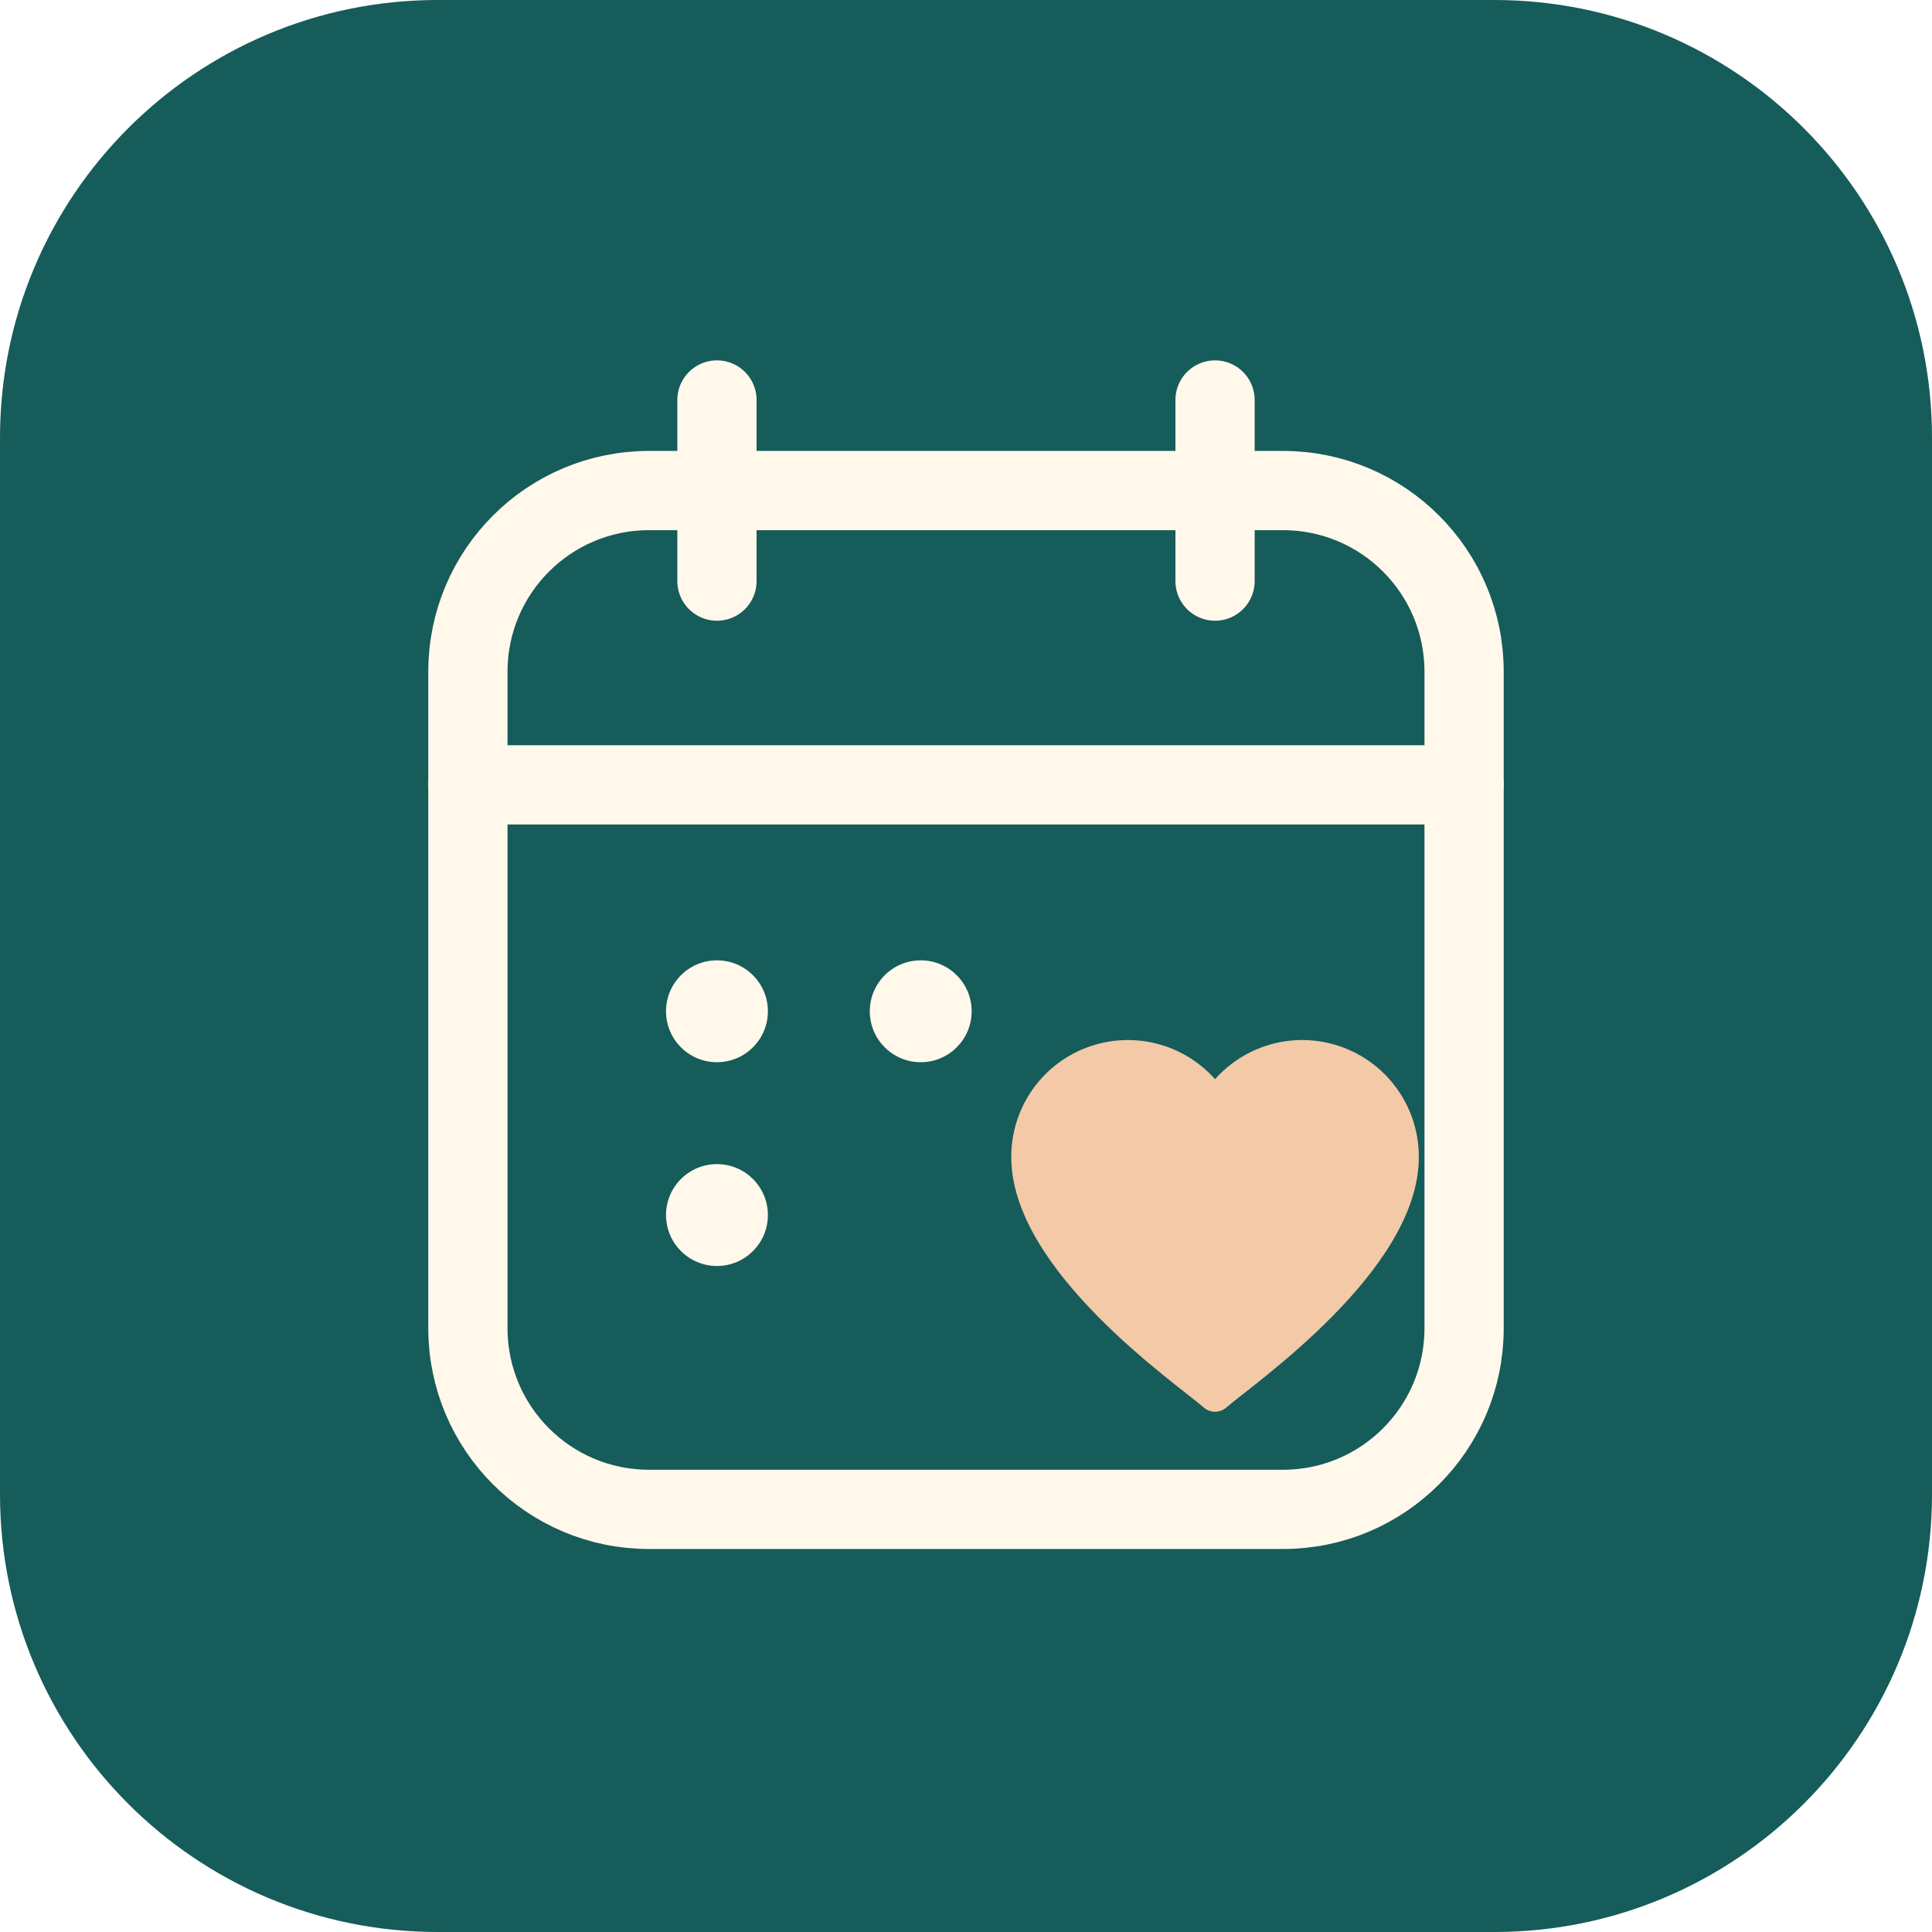
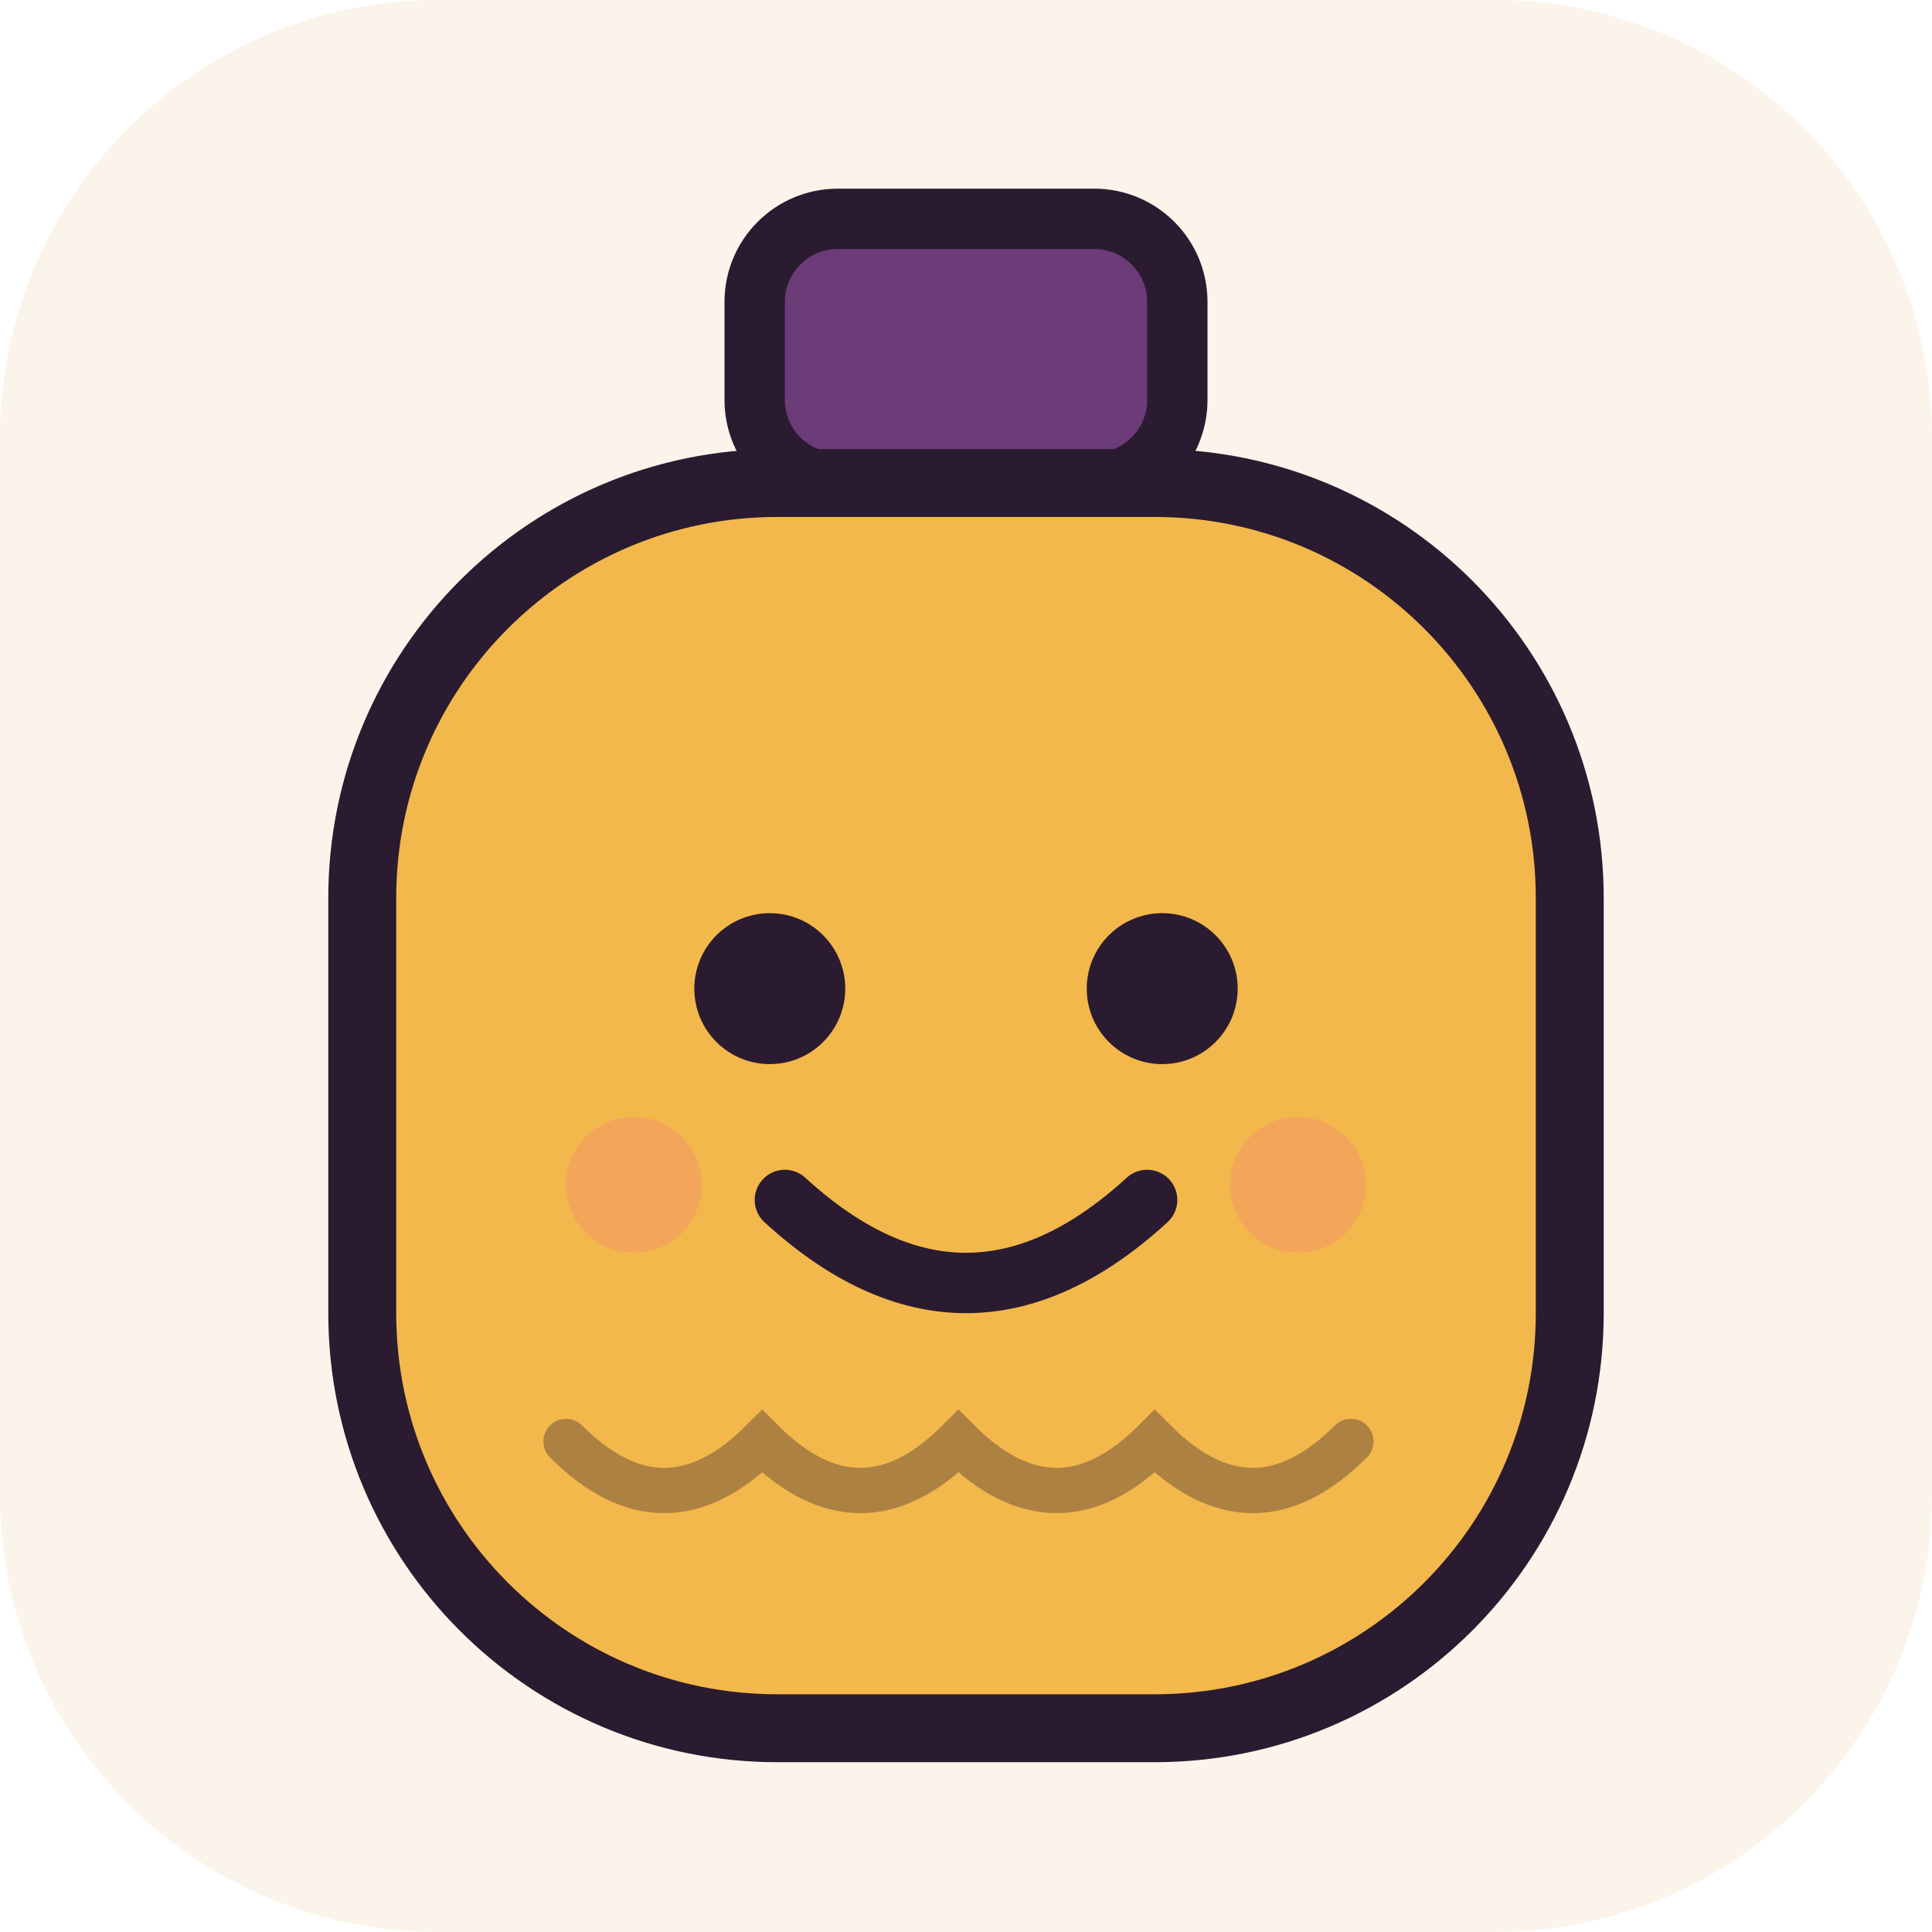
<svg xmlns="http://www.w3.org/2000/svg" viewBox="0 0 512 512" fill="none">
-   <rect width="512" height="512" rx="116" fill="#155C5A" />
-   <g transform="translate(64 64) scale(6)" fill="none">
-     <path d="M18 11h28a8 8 0 0 1 8 8v29a8 8 0 0 1-8 8H18a8 8 0 0 1-8-8V19a8 8 0 0 1 8-8Z" stroke="#FFF8EB" stroke-width="3.5" stroke-linejoin="round" />
-     <path d="M21 7v8M43 7v8M10 24h44" stroke="#FFF8EB" stroke-width="3.5" stroke-linecap="round" />
-     <circle cx="21" cy="34" r="2.25" fill="#FFF8EB" />
-     <circle cx="30" cy="34" r="2.25" fill="#FFF8EB" />
-     <circle cx="21" cy="43" r="2.25" fill="#FFF8EB" />
-     <path d="M42.5 51.5c-1.2-1.05-8.5-6.05-8.5-11.05a5.15 5.15 0 0 1 9-3.45 5.15 5.15 0 0 1 9 3.45c0 5-7.3 10-8.5 11.05a.76.76 0 0 1-1 0Z" fill="#F3C9A8" />
-   </g>
+   <rect width="512" height="512" rx="116" fill="#FBF4EA" />
+   <rect x="200" y="58" width="112" height="70" rx="22" fill="#6B3C78" stroke="#2B1B30" stroke-width="16" />
+   <rect x="96" y="128" width="320" height="330" rx="110" fill="#F2B84B" stroke="#2B1B30" stroke-width="18" />
+   <path d="M150 382 q26 26 52 0 q26 26 52 0 q26 26 52 0 q26 26 52 0" stroke="#2B1B30" stroke-width="12" stroke-linecap="round" opacity="0.35" />
+   <circle cx="204" cy="262" r="20" fill="#2B1B30" />
+   <circle cx="308" cy="262" r="20" fill="#2B1B30" />
+   <path d="M208 318 q48 44 96 0" stroke="#2B1B30" stroke-width="16" stroke-linecap="round" />
+   <circle cx="168" cy="314" r="18" fill="#F39A62" opacity="0.6" />
+   <circle cx="344" cy="314" r="18" fill="#F39A62" opacity="0.6" />
</svg>
